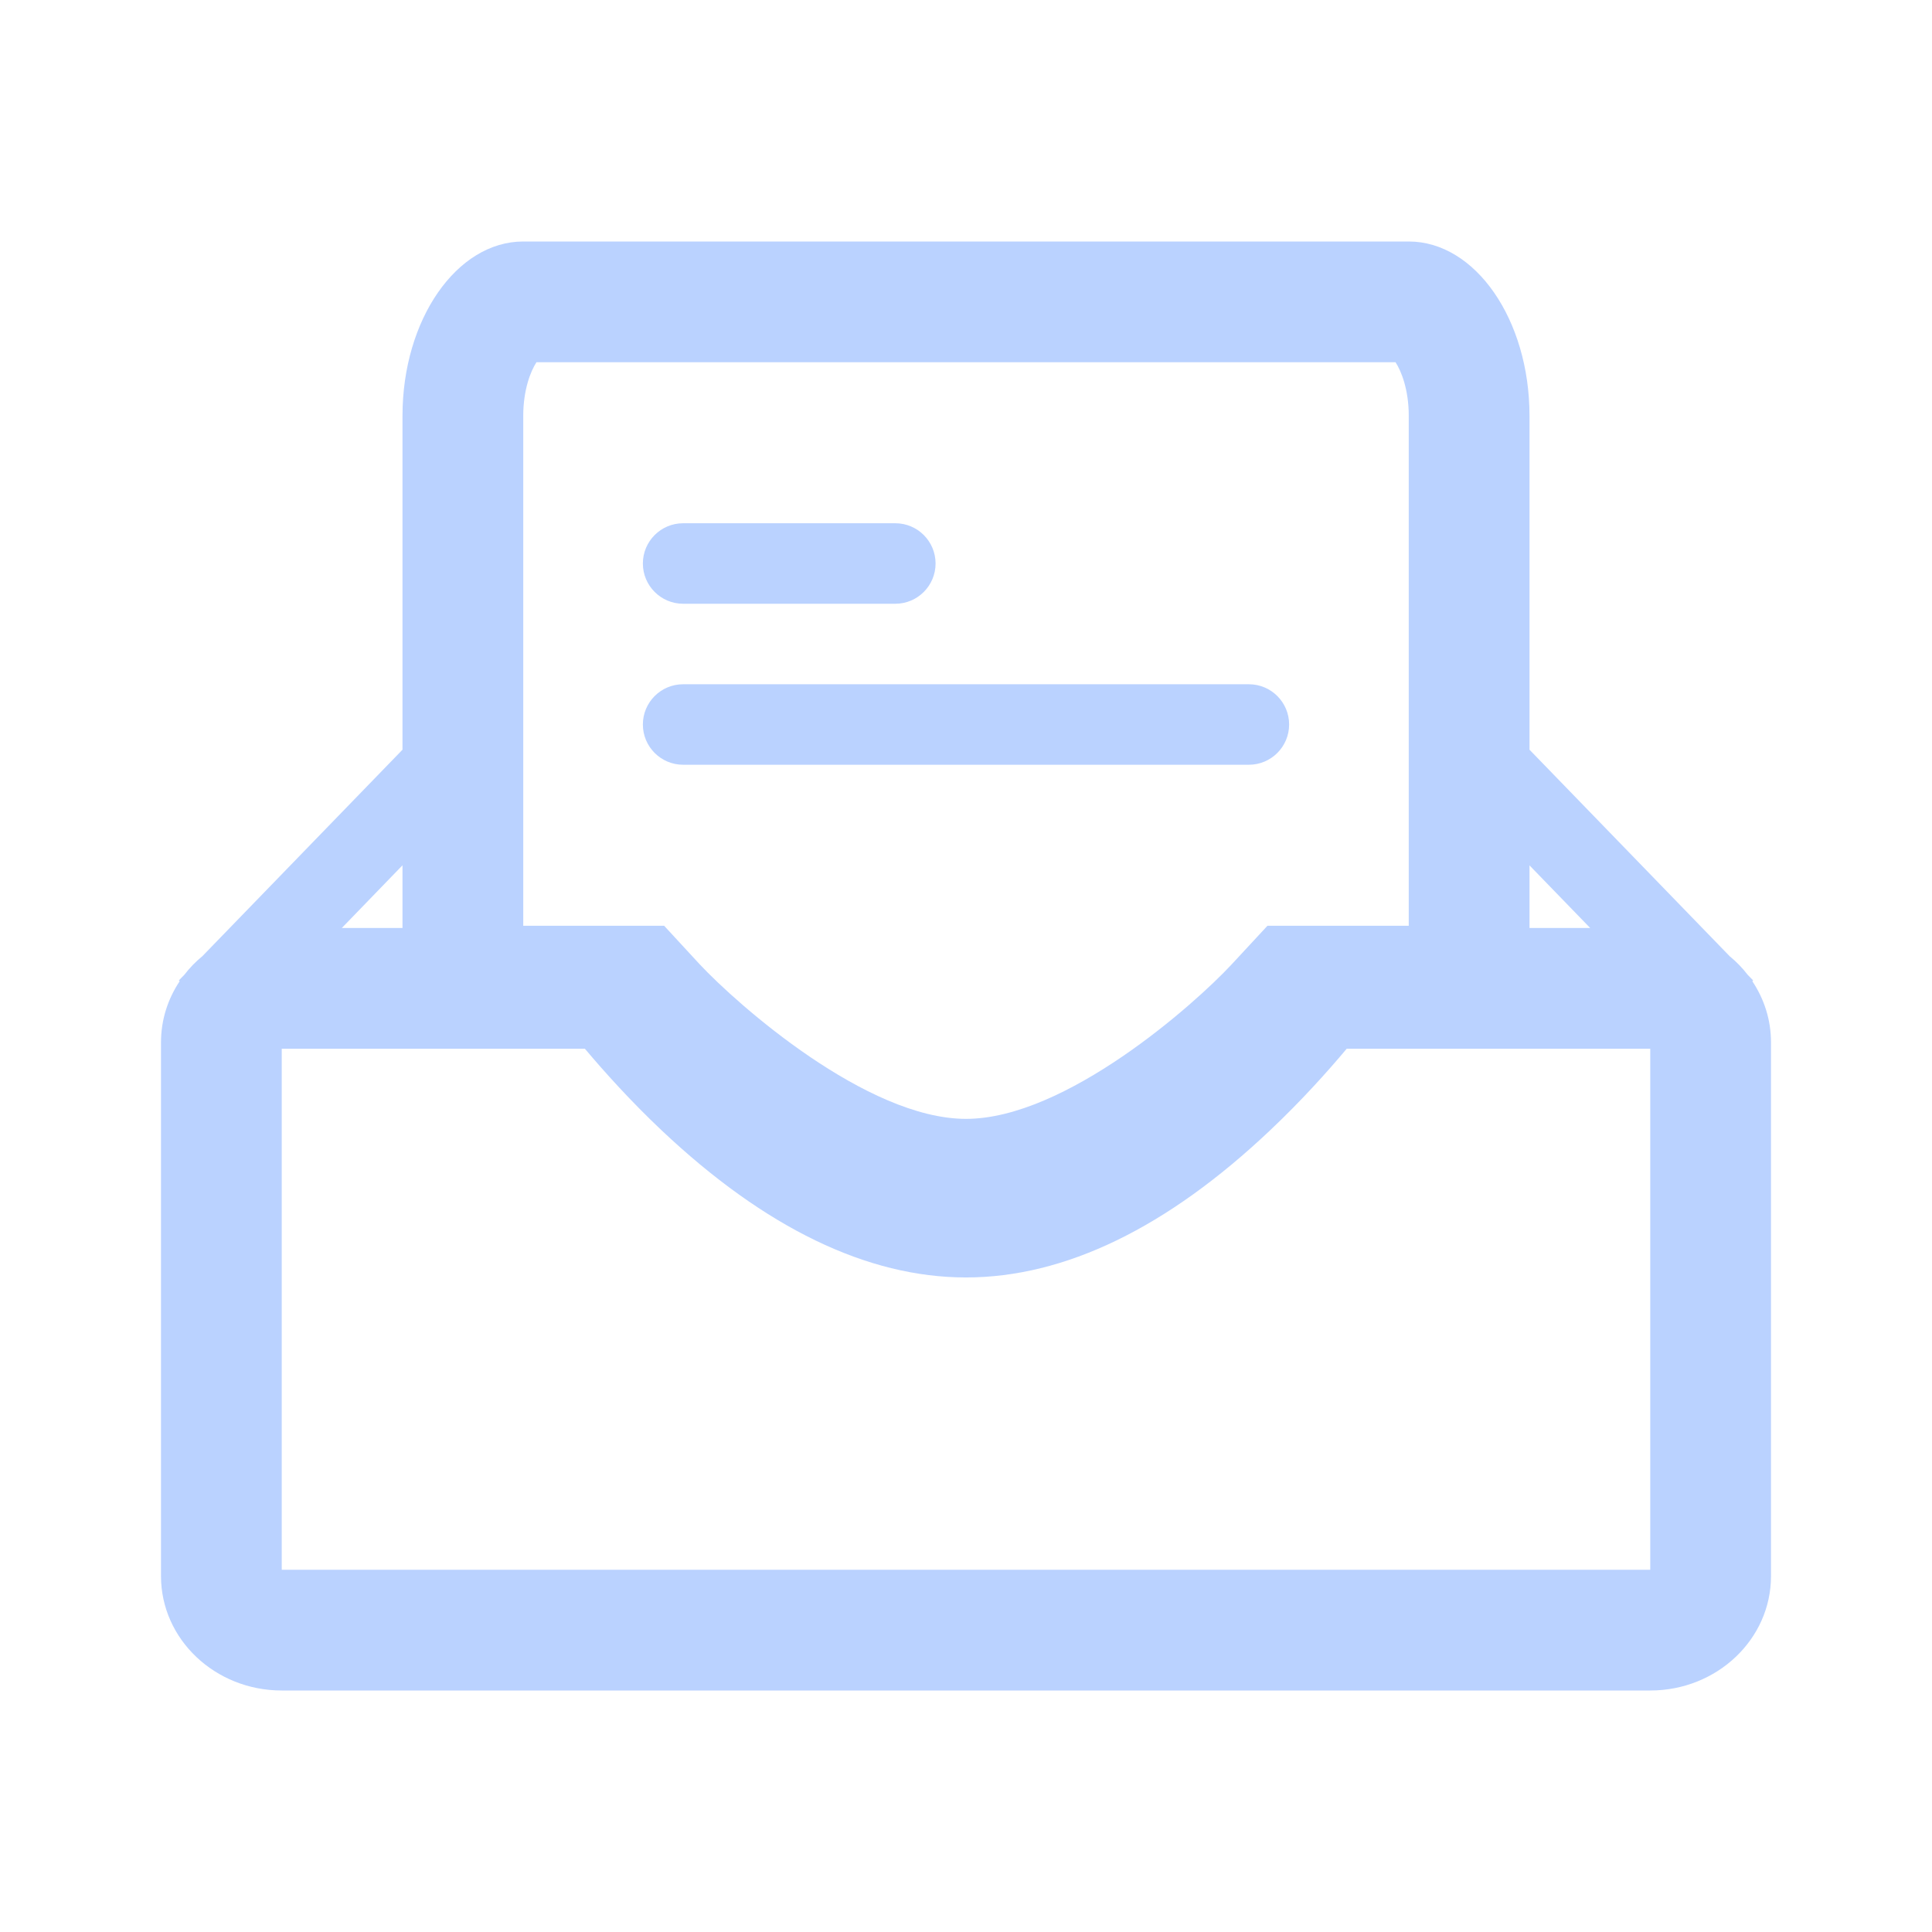
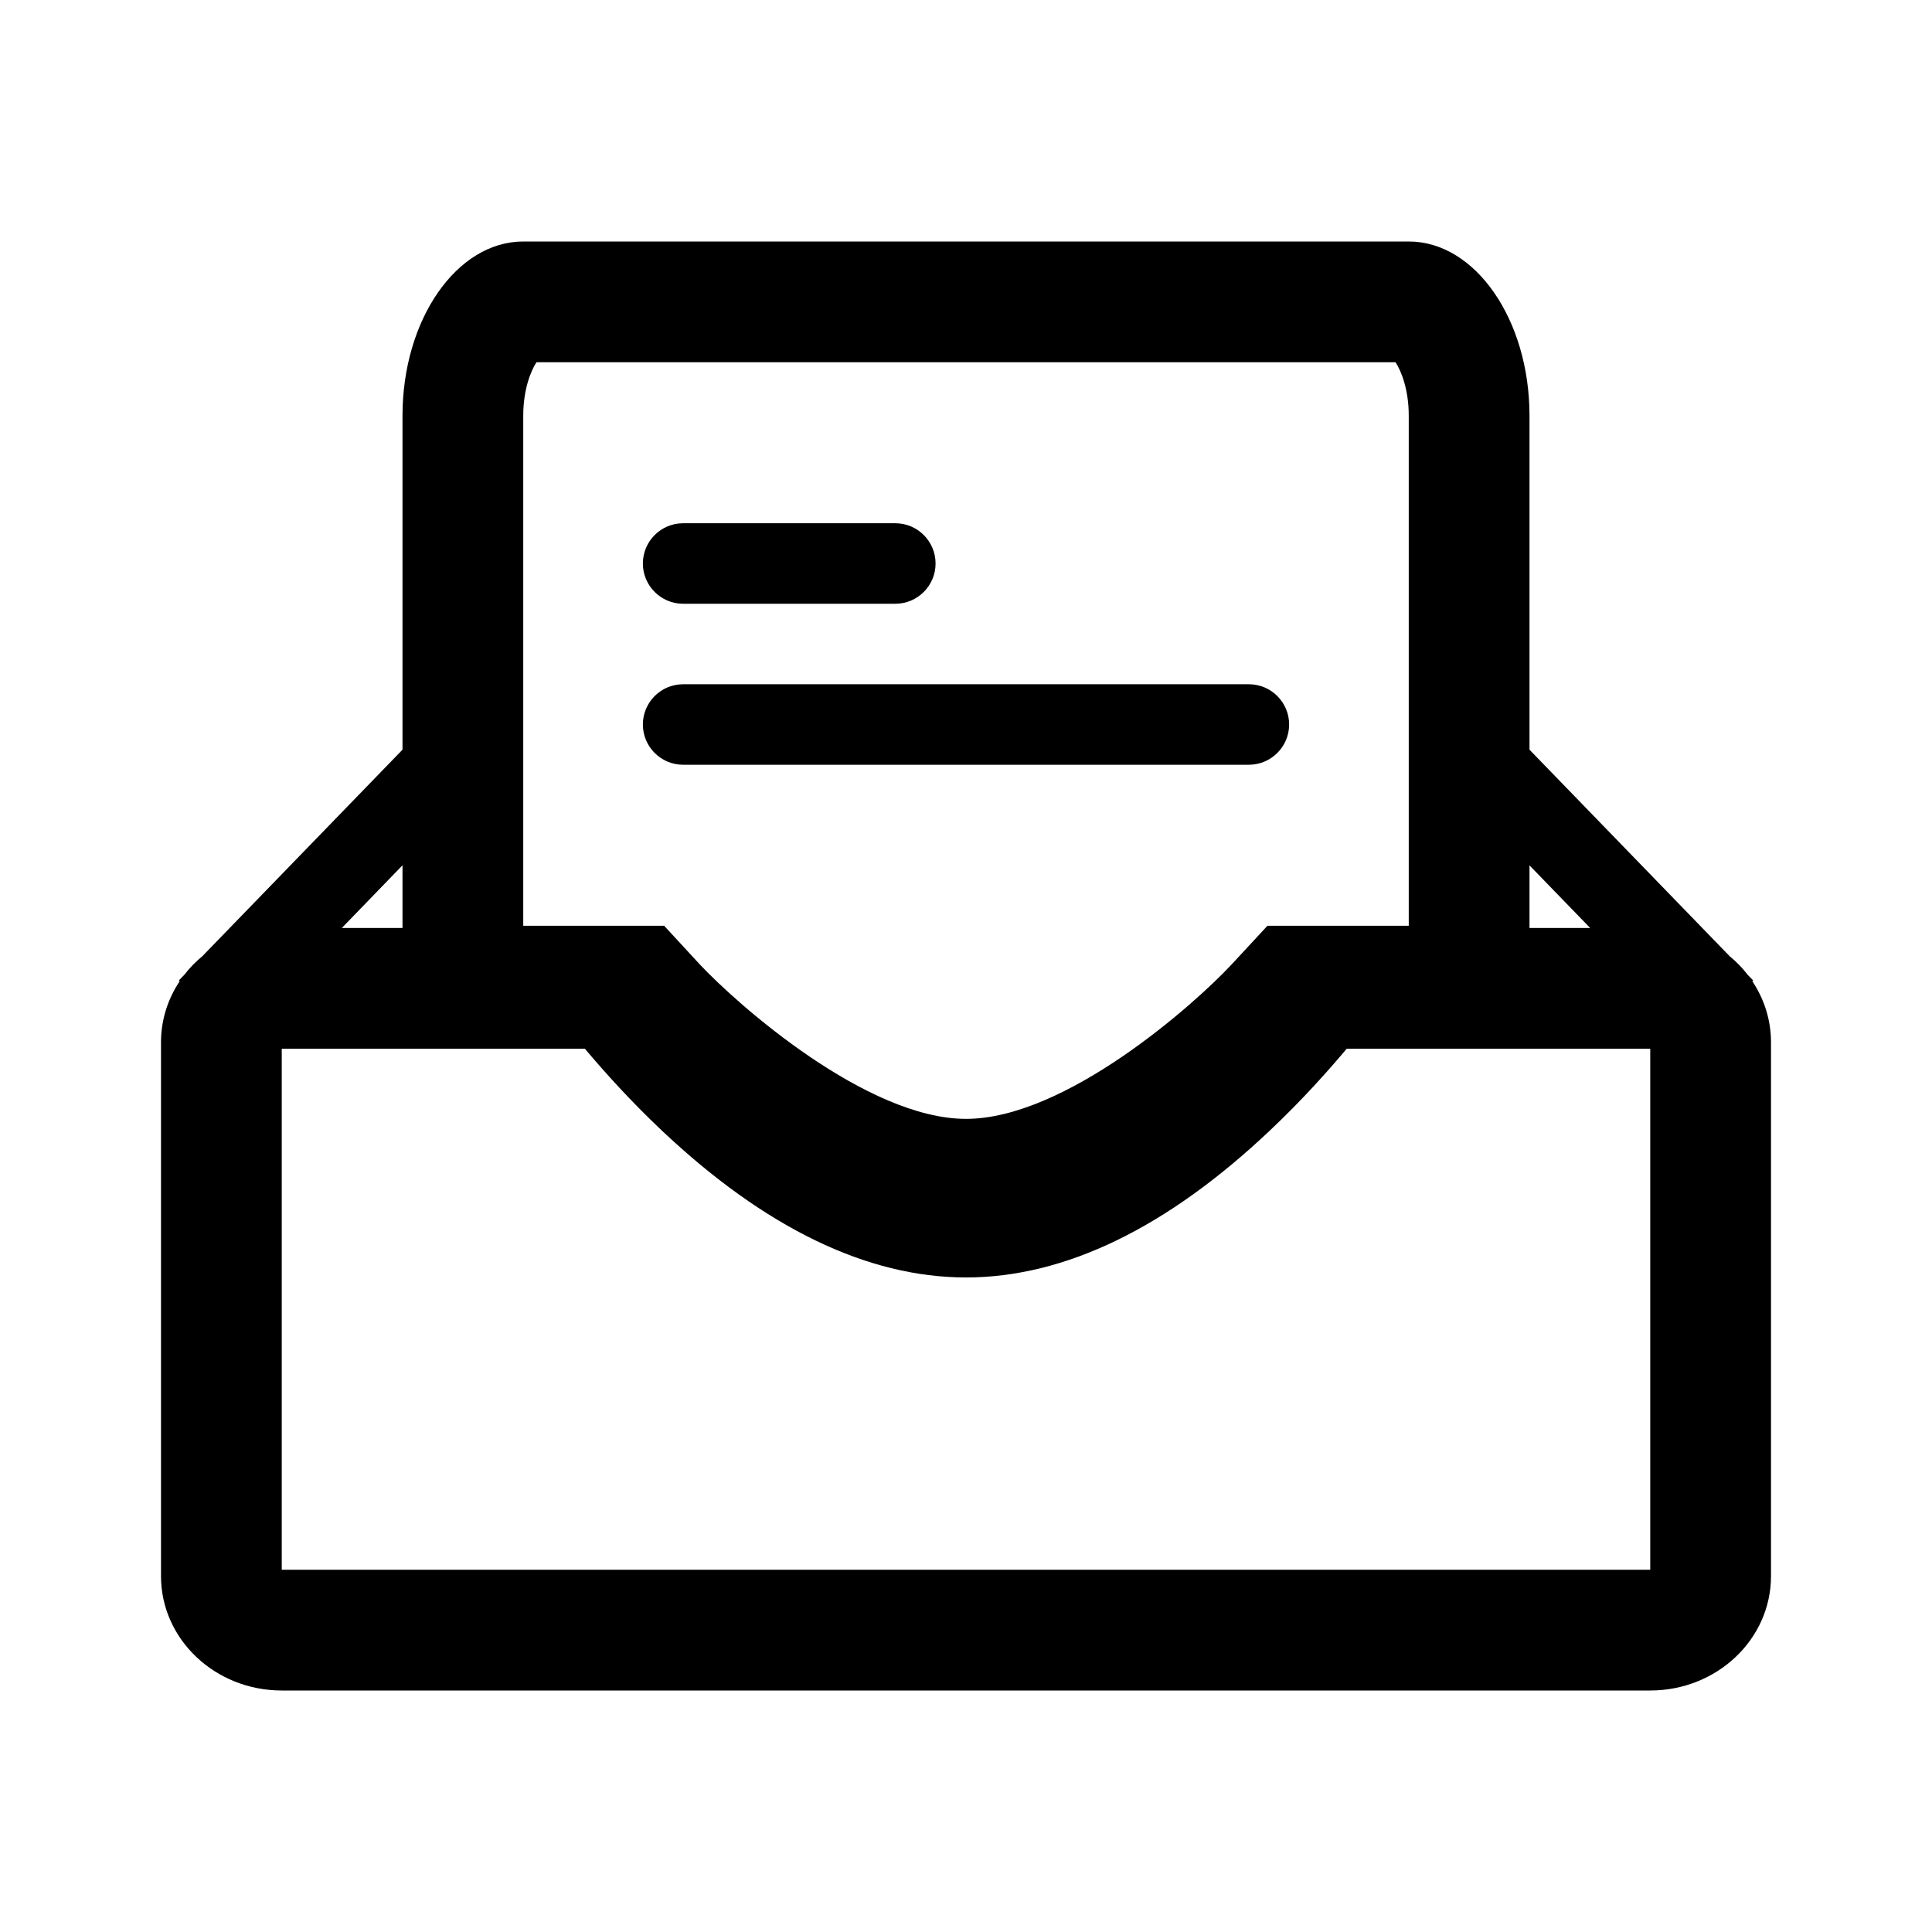
<svg xmlns="http://www.w3.org/2000/svg" width="100%" height="100%" viewBox="0 0 24 24" fill="none">
-   <path fill-rule="evenodd" clip-rule="evenodd" d="M15.3 11.98C14.837 12.478 13.236 13.899 12 13.899C10.767 13.899 9.161 12.48 8.693 11.98L8.25 11.5H6.5V5.164C6.5 4.84 6.593 4.609 6.664 4.5H17.336C17.407 4.609 17.5 4.84 17.5 5.164V11.5H15.745L15.3 11.98ZM5 9.313V5.164C5 3.971 5.673 3 6.5 3H17.5C18.327 3 19 3.971 19 5.164V9.313L21.487 11.879C21.57 11.947 21.645 12.024 21.71 12.109L21.778 12.179L21.768 12.189C21.915 12.409 22 12.669 22 12.949V19.579C22 20.364 21.328 21 20.5 21H3.5C2.672 21 2 20.364 2 19.579V12.949C2 12.669 2.085 12.409 2.232 12.189L2.222 12.179L2.29 12.109C2.355 12.024 2.43 11.947 2.513 11.879L5 9.313ZM5 10.749L4.246 11.528H5V10.749ZM19 11.528V10.75L19.754 11.528H19ZM3.5 19.5V13.028H7.266C7.511 13.319 7.835 13.679 8.216 14.039C9.501 15.253 10.774 15.869 12 15.869C13.227 15.869 14.499 15.253 15.782 14.037C16.161 13.679 16.485 13.319 16.729 13.028H20.5V19.5H3.5ZM7.986 7C7.986 6.724 8.21 6.5 8.486 6.5H11.122C11.398 6.5 11.622 6.724 11.622 7C11.622 7.276 11.398 7.5 11.122 7.5H8.486C8.21 7.5 7.986 7.276 7.986 7ZM8.486 8.5C8.21 8.5 7.986 8.724 7.986 9C7.986 9.276 8.21 9.5 8.486 9.5H15.514C15.79 9.5 16.014 9.276 16.014 9C16.014 8.724 15.79 8.5 15.514 8.5H8.486Z" fill="#bad2ff" />
+   <path fill-rule="evenodd" clip-rule="evenodd" d="M15.3 11.98C14.837 12.478 13.236 13.899 12 13.899C10.767 13.899 9.161 12.48 8.693 11.98L8.25 11.5H6.5V5.164C6.5 4.84 6.593 4.609 6.664 4.5H17.336C17.407 4.609 17.5 4.84 17.5 5.164V11.5H15.745L15.3 11.98ZM5 9.313V5.164C5 3.971 5.673 3 6.5 3H17.5C18.327 3 19 3.971 19 5.164V9.313L21.487 11.879C21.57 11.947 21.645 12.024 21.71 12.109L21.778 12.179L21.768 12.189C21.915 12.409 22 12.669 22 12.949V19.579C22 20.364 21.328 21 20.5 21H3.5C2.672 21 2 20.364 2 19.579V12.949C2 12.669 2.085 12.409 2.232 12.189L2.222 12.179L2.29 12.109C2.355 12.024 2.43 11.947 2.513 11.879L5 9.313ZM5 10.749L4.246 11.528H5V10.749ZM19 11.528V10.75L19.754 11.528H19ZM3.5 19.5V13.028H7.266C7.511 13.319 7.835 13.679 8.216 14.039C9.501 15.253 10.774 15.869 12 15.869C13.227 15.869 14.499 15.253 15.782 14.037C16.161 13.679 16.485 13.319 16.729 13.028H20.5V19.5H3.5ZM7.986 7C7.986 6.724 8.21 6.5 8.486 6.5H11.122C11.398 6.5 11.622 6.724 11.622 7C11.622 7.276 11.398 7.5 11.122 7.5H8.486C8.21 7.5 7.986 7.276 7.986 7ZM8.486 8.5C8.21 8.5 7.986 8.724 7.986 9C7.986 9.276 8.21 9.5 8.486 9.5H15.514C15.79 9.5 16.014 9.276 16.014 9C16.014 8.724 15.79 8.5 15.514 8.5H8.486Z" fill="currentColor" />
</svg>
